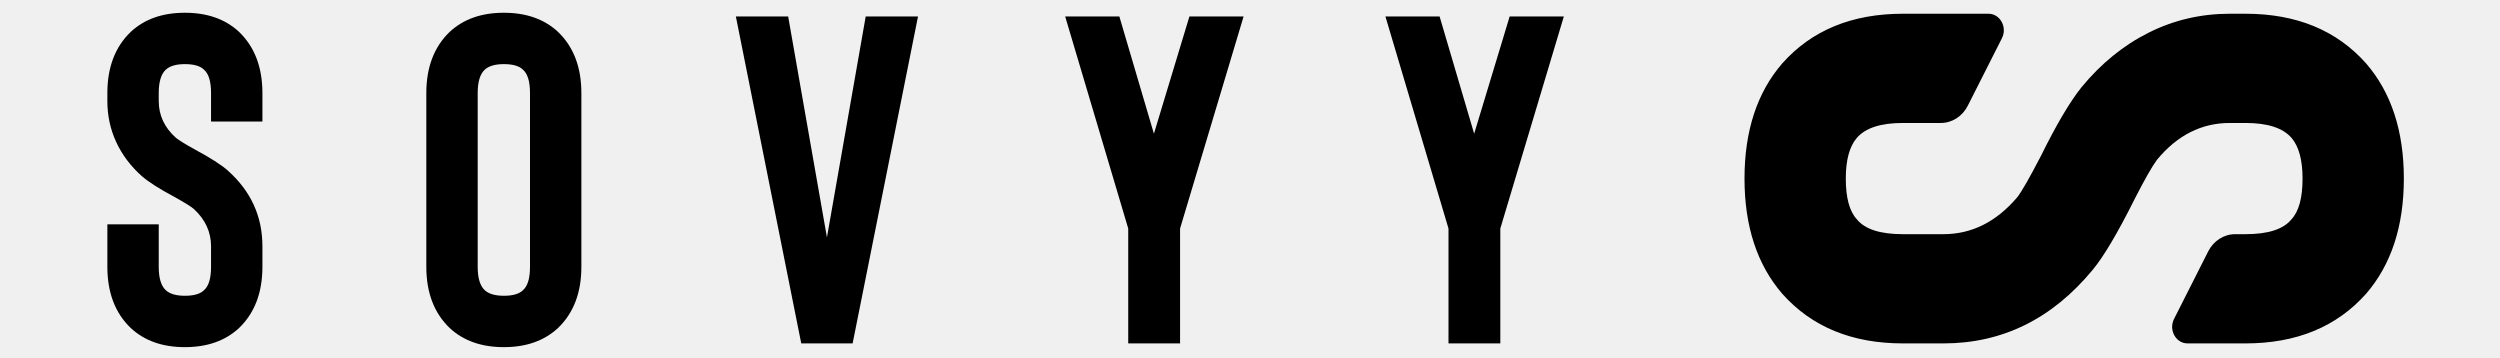
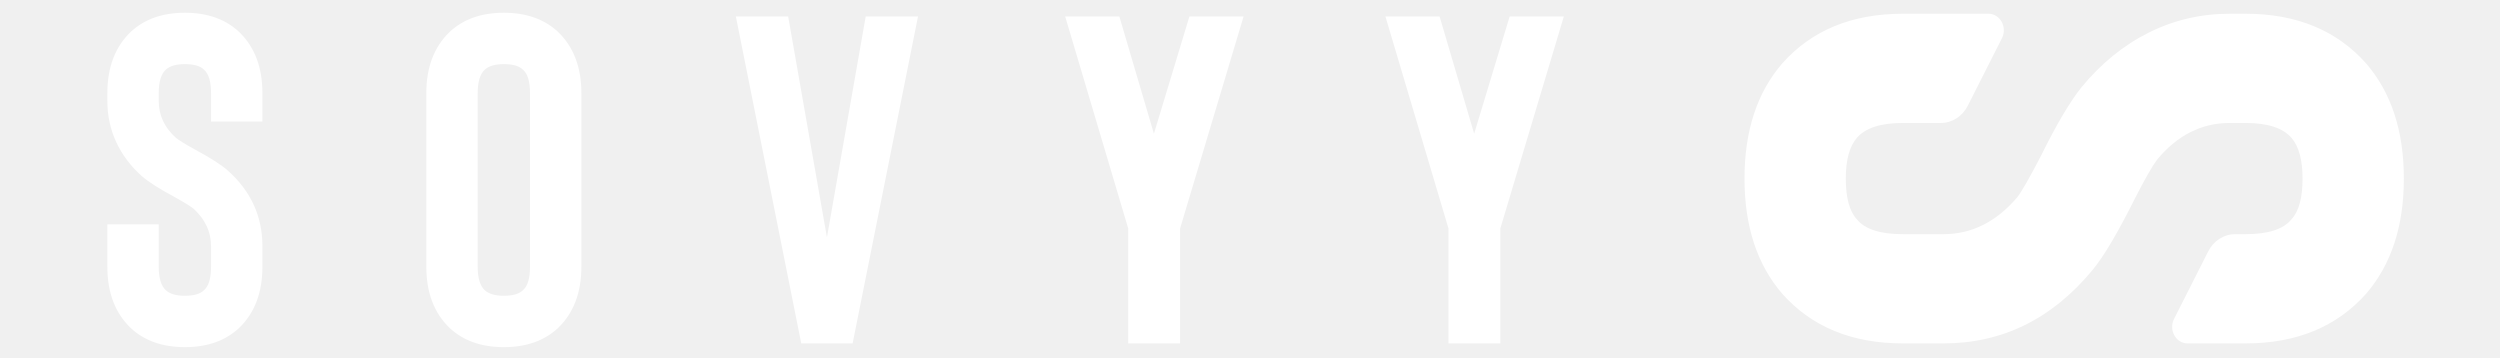
- <svg xmlns="http://www.w3.org/2000/svg" width="168" height="24" viewBox="0 0 168 26" fill="none">
-   <path fill-rule="evenodd" clip-rule="evenodd" d="M122.749 4.615C124.894 2.204 127.821 1 131.531 1H137.76C138.608 1 139.147 1.979 138.741 2.782L136.255 7.696C135.864 8.47 135.111 8.952 134.294 8.952H131.531C129.922 8.952 128.804 9.313 128.179 10.036C127.642 10.662 127.374 11.65 127.374 13C127.374 14.397 127.642 15.386 128.179 15.964C128.759 16.687 129.877 17.048 131.531 17.048H134.481C136.536 17.048 138.324 16.156 139.844 14.374C140.156 13.987 140.737 12.975 141.587 11.337C142.703 9.072 143.687 7.409 144.536 6.349C145.966 4.615 147.597 3.288 149.43 2.374C151.262 1.457 153.228 1 155.33 1H156.469C160.178 1 163.106 2.204 165.251 4.615C167.083 6.734 168 9.53 168 13C168 16.47 167.083 19.264 165.251 21.386C163.106 23.795 160.178 25 156.469 25H152.251C151.403 25 150.864 24.021 151.27 23.218L153.756 18.304C154.147 17.53 154.9 17.048 155.718 17.048H156.469C158.122 17.048 159.24 16.687 159.821 15.964C160.358 15.386 160.626 14.397 160.626 13C160.626 11.65 160.358 10.662 159.821 10.036C159.195 9.313 158.078 8.952 156.469 8.952H155.33C153.273 8.952 151.508 9.843 150.033 11.626C149.675 12.108 149.139 13.047 148.424 14.446C147.173 16.951 146.145 18.686 145.341 19.651C142.391 23.217 138.771 25 134.481 25H131.531C127.821 25 124.894 23.795 122.749 21.386C120.916 19.264 120 16.47 120 13C120 9.53 120.916 6.734 122.749 4.615Z" fill="black" />
-   <path d="M6.46 25.272C8.092 25.272 9.407 24.807 10.404 23.878C11.537 22.79 12.104 21.305 12.104 19.424V17.928C12.104 15.752 11.265 13.916 9.588 12.42C9.135 12.012 8.319 11.491 7.14 10.856C6.483 10.493 6.041 10.221 5.814 10.04C4.975 9.292 4.556 8.397 4.556 7.354V6.776C4.556 5.96 4.726 5.393 5.066 5.076C5.361 4.804 5.825 4.668 6.46 4.668C7.117 4.668 7.582 4.804 7.854 5.076C8.194 5.371 8.364 5.937 8.364 6.776V8.85H12.104V6.776C12.104 4.895 11.537 3.41 10.404 2.322C9.407 1.393 8.092 0.928 6.46 0.928C4.828 0.928 3.513 1.393 2.516 2.322C1.383 3.41 0.816 4.895 0.816 6.776V7.354C0.816 8.419 1.031 9.417 1.462 10.346C1.893 11.275 2.516 12.103 3.332 12.828C3.831 13.259 4.613 13.757 5.678 14.324C6.449 14.755 6.925 15.049 7.106 15.208C7.945 15.979 8.364 16.885 8.364 17.928V19.424C8.364 20.263 8.194 20.829 7.854 21.124C7.582 21.396 7.117 21.532 6.46 21.532C5.825 21.532 5.361 21.396 5.066 21.124C4.726 20.807 4.556 20.24 4.556 19.424V16.33H0.816V19.424C0.816 21.305 1.383 22.79 2.516 23.878C3.513 24.807 4.828 25.272 6.46 25.272ZM29.68 25.272C31.312 25.272 32.627 24.807 33.624 23.878C34.758 22.79 35.324 21.305 35.324 19.424V6.776C35.324 4.895 34.758 3.41 33.624 2.322C32.627 1.393 31.312 0.928 29.68 0.928C28.048 0.928 26.734 1.393 25.736 2.322C24.603 3.41 24.036 4.895 24.036 6.776V19.424C24.036 21.305 24.603 22.79 25.736 23.878C26.734 24.807 28.048 25.272 29.68 25.272ZM29.68 4.668C30.338 4.668 30.802 4.804 31.074 5.076C31.414 5.371 31.584 5.937 31.584 6.776V19.424C31.584 20.263 31.414 20.829 31.074 21.124C30.802 21.396 30.338 21.532 29.68 21.532C29.046 21.532 28.581 21.396 28.286 21.124C27.946 20.807 27.776 20.24 27.776 19.424V6.776C27.776 5.96 27.946 5.393 28.286 5.076C28.581 4.804 29.046 4.668 29.68 4.668ZM53.201 17.282L56.023 1.2H59.831L55.071 25H51.331L46.571 1.2H50.379L53.201 17.282ZM83.533 1.2L78.909 16.636V25H75.135V16.636L70.545 1.2H74.489L77.005 9.734L79.589 1.2H83.533ZM106.847 1.2L102.223 16.636V25H98.45V16.636L93.859 1.2H97.803L100.319 9.734L102.903 1.2H106.847Z" fill="black" />
+ <svg xmlns="http://www.w3.org/2000/svg" width="168" height="24" viewBox="0 0 168 26" fill="white">
+   <path fill-rule="evenodd" clip-rule="evenodd" d="M122.749 4.615C124.894 2.204 127.821 1 131.531 1H137.76C138.608 1 139.147 1.979 138.741 2.782L136.255 7.696C135.864 8.47 135.111 8.952 134.294 8.952H131.531C129.922 8.952 128.804 9.313 128.179 10.036C127.642 10.662 127.374 11.65 127.374 13C127.374 14.397 127.642 15.386 128.179 15.964C128.759 16.687 129.877 17.048 131.531 17.048H134.481C136.536 17.048 138.324 16.156 139.844 14.374C140.156 13.987 140.737 12.975 141.587 11.337C142.703 9.072 143.687 7.409 144.536 6.349C145.966 4.615 147.597 3.288 149.43 2.374C151.262 1.457 153.228 1 155.33 1H156.469C160.178 1 163.106 2.204 165.251 4.615C167.083 6.734 168 9.53 168 13C168 16.47 167.083 19.264 165.251 21.386C163.106 23.795 160.178 25 156.469 25H152.251C151.403 25 150.864 24.021 151.27 23.218L153.756 18.304C154.147 17.53 154.9 17.048 155.718 17.048H156.469C158.122 17.048 159.24 16.687 159.821 15.964C160.358 15.386 160.626 14.397 160.626 13C160.626 11.65 160.358 10.662 159.821 10.036C159.195 9.313 158.078 8.952 156.469 8.952H155.33C153.273 8.952 151.508 9.843 150.033 11.626C149.675 12.108 149.139 13.047 148.424 14.446C147.173 16.951 146.145 18.686 145.341 19.651C142.391 23.217 138.771 25 134.481 25H131.531C127.821 25 124.894 23.795 122.749 21.386C120.916 19.264 120 16.47 120 13C120 9.53 120.916 6.734 122.749 4.615Z" fill="white" />
+   <path d="M6.46 25.272C8.092 25.272 9.407 24.807 10.404 23.878C11.537 22.79 12.104 21.305 12.104 19.424V17.928C12.104 15.752 11.265 13.916 9.588 12.42C9.135 12.012 8.319 11.491 7.14 10.856C6.483 10.493 6.041 10.221 5.814 10.04C4.975 9.292 4.556 8.397 4.556 7.354V6.776C4.556 5.96 4.726 5.393 5.066 5.076C5.361 4.804 5.825 4.668 6.46 4.668C7.117 4.668 7.582 4.804 7.854 5.076C8.194 5.371 8.364 5.937 8.364 6.776V8.85H12.104V6.776C12.104 4.895 11.537 3.41 10.404 2.322C9.407 1.393 8.092 0.928 6.46 0.928C4.828 0.928 3.513 1.393 2.516 2.322C1.383 3.41 0.816 4.895 0.816 6.776V7.354C0.816 8.419 1.031 9.417 1.462 10.346C1.893 11.275 2.516 12.103 3.332 12.828C3.831 13.259 4.613 13.757 5.678 14.324C6.449 14.755 6.925 15.049 7.106 15.208C7.945 15.979 8.364 16.885 8.364 17.928V19.424C8.364 20.263 8.194 20.829 7.854 21.124C7.582 21.396 7.117 21.532 6.46 21.532C5.825 21.532 5.361 21.396 5.066 21.124C4.726 20.807 4.556 20.24 4.556 19.424V16.33H0.816V19.424C0.816 21.305 1.383 22.79 2.516 23.878C3.513 24.807 4.828 25.272 6.46 25.272ZM29.68 25.272C31.312 25.272 32.627 24.807 33.624 23.878C34.758 22.79 35.324 21.305 35.324 19.424V6.776C35.324 4.895 34.758 3.41 33.624 2.322C32.627 1.393 31.312 0.928 29.68 0.928C28.048 0.928 26.734 1.393 25.736 2.322C24.603 3.41 24.036 4.895 24.036 6.776V19.424C24.036 21.305 24.603 22.79 25.736 23.878C26.734 24.807 28.048 25.272 29.68 25.272ZM29.68 4.668C30.338 4.668 30.802 4.804 31.074 5.076C31.414 5.371 31.584 5.937 31.584 6.776V19.424C31.584 20.263 31.414 20.829 31.074 21.124C30.802 21.396 30.338 21.532 29.68 21.532C29.046 21.532 28.581 21.396 28.286 21.124C27.946 20.807 27.776 20.24 27.776 19.424V6.776C27.776 5.96 27.946 5.393 28.286 5.076C28.581 4.804 29.046 4.668 29.68 4.668ZM53.201 17.282L56.023 1.2H59.831L55.071 25H51.331L46.571 1.2H50.379L53.201 17.282ZM83.533 1.2L78.909 16.636V25H75.135V16.636L70.545 1.2H74.489L77.005 9.734L79.589 1.2H83.533ZM106.847 1.2L102.223 16.636V25H98.45V16.636L93.859 1.2H97.803L100.319 9.734L102.903 1.2H106.847Z" fill="white" />
</svg>
